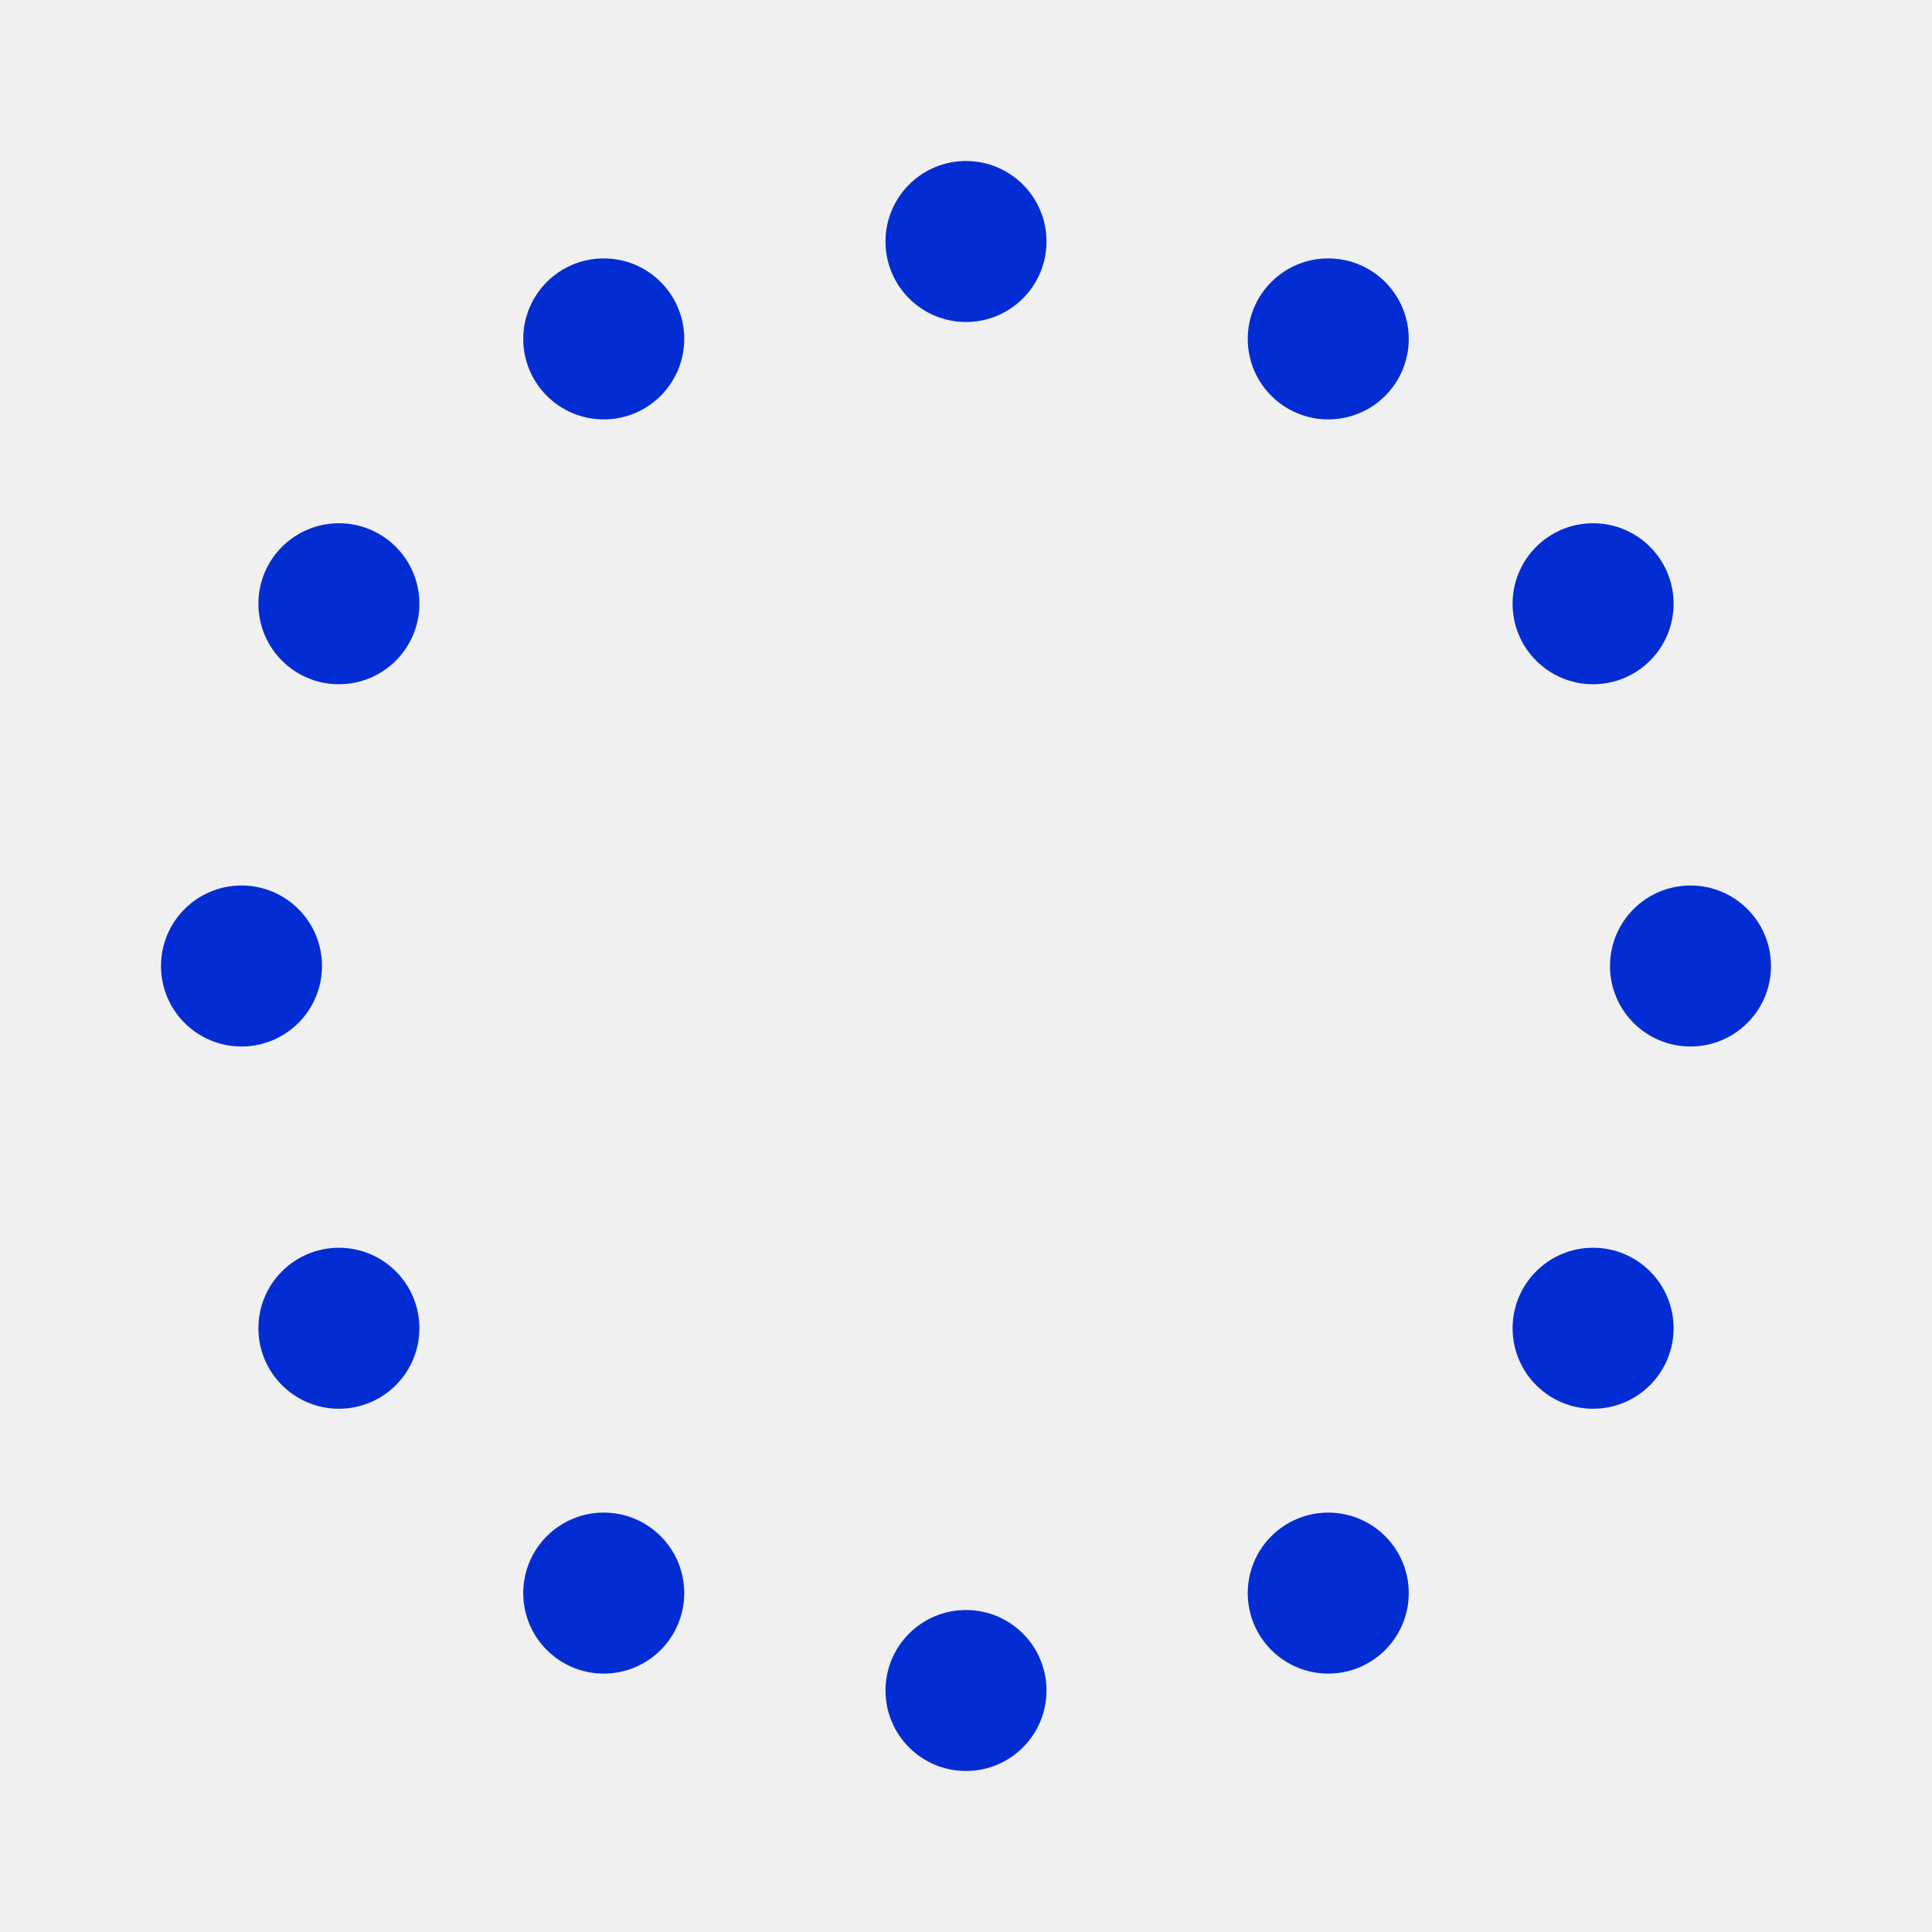
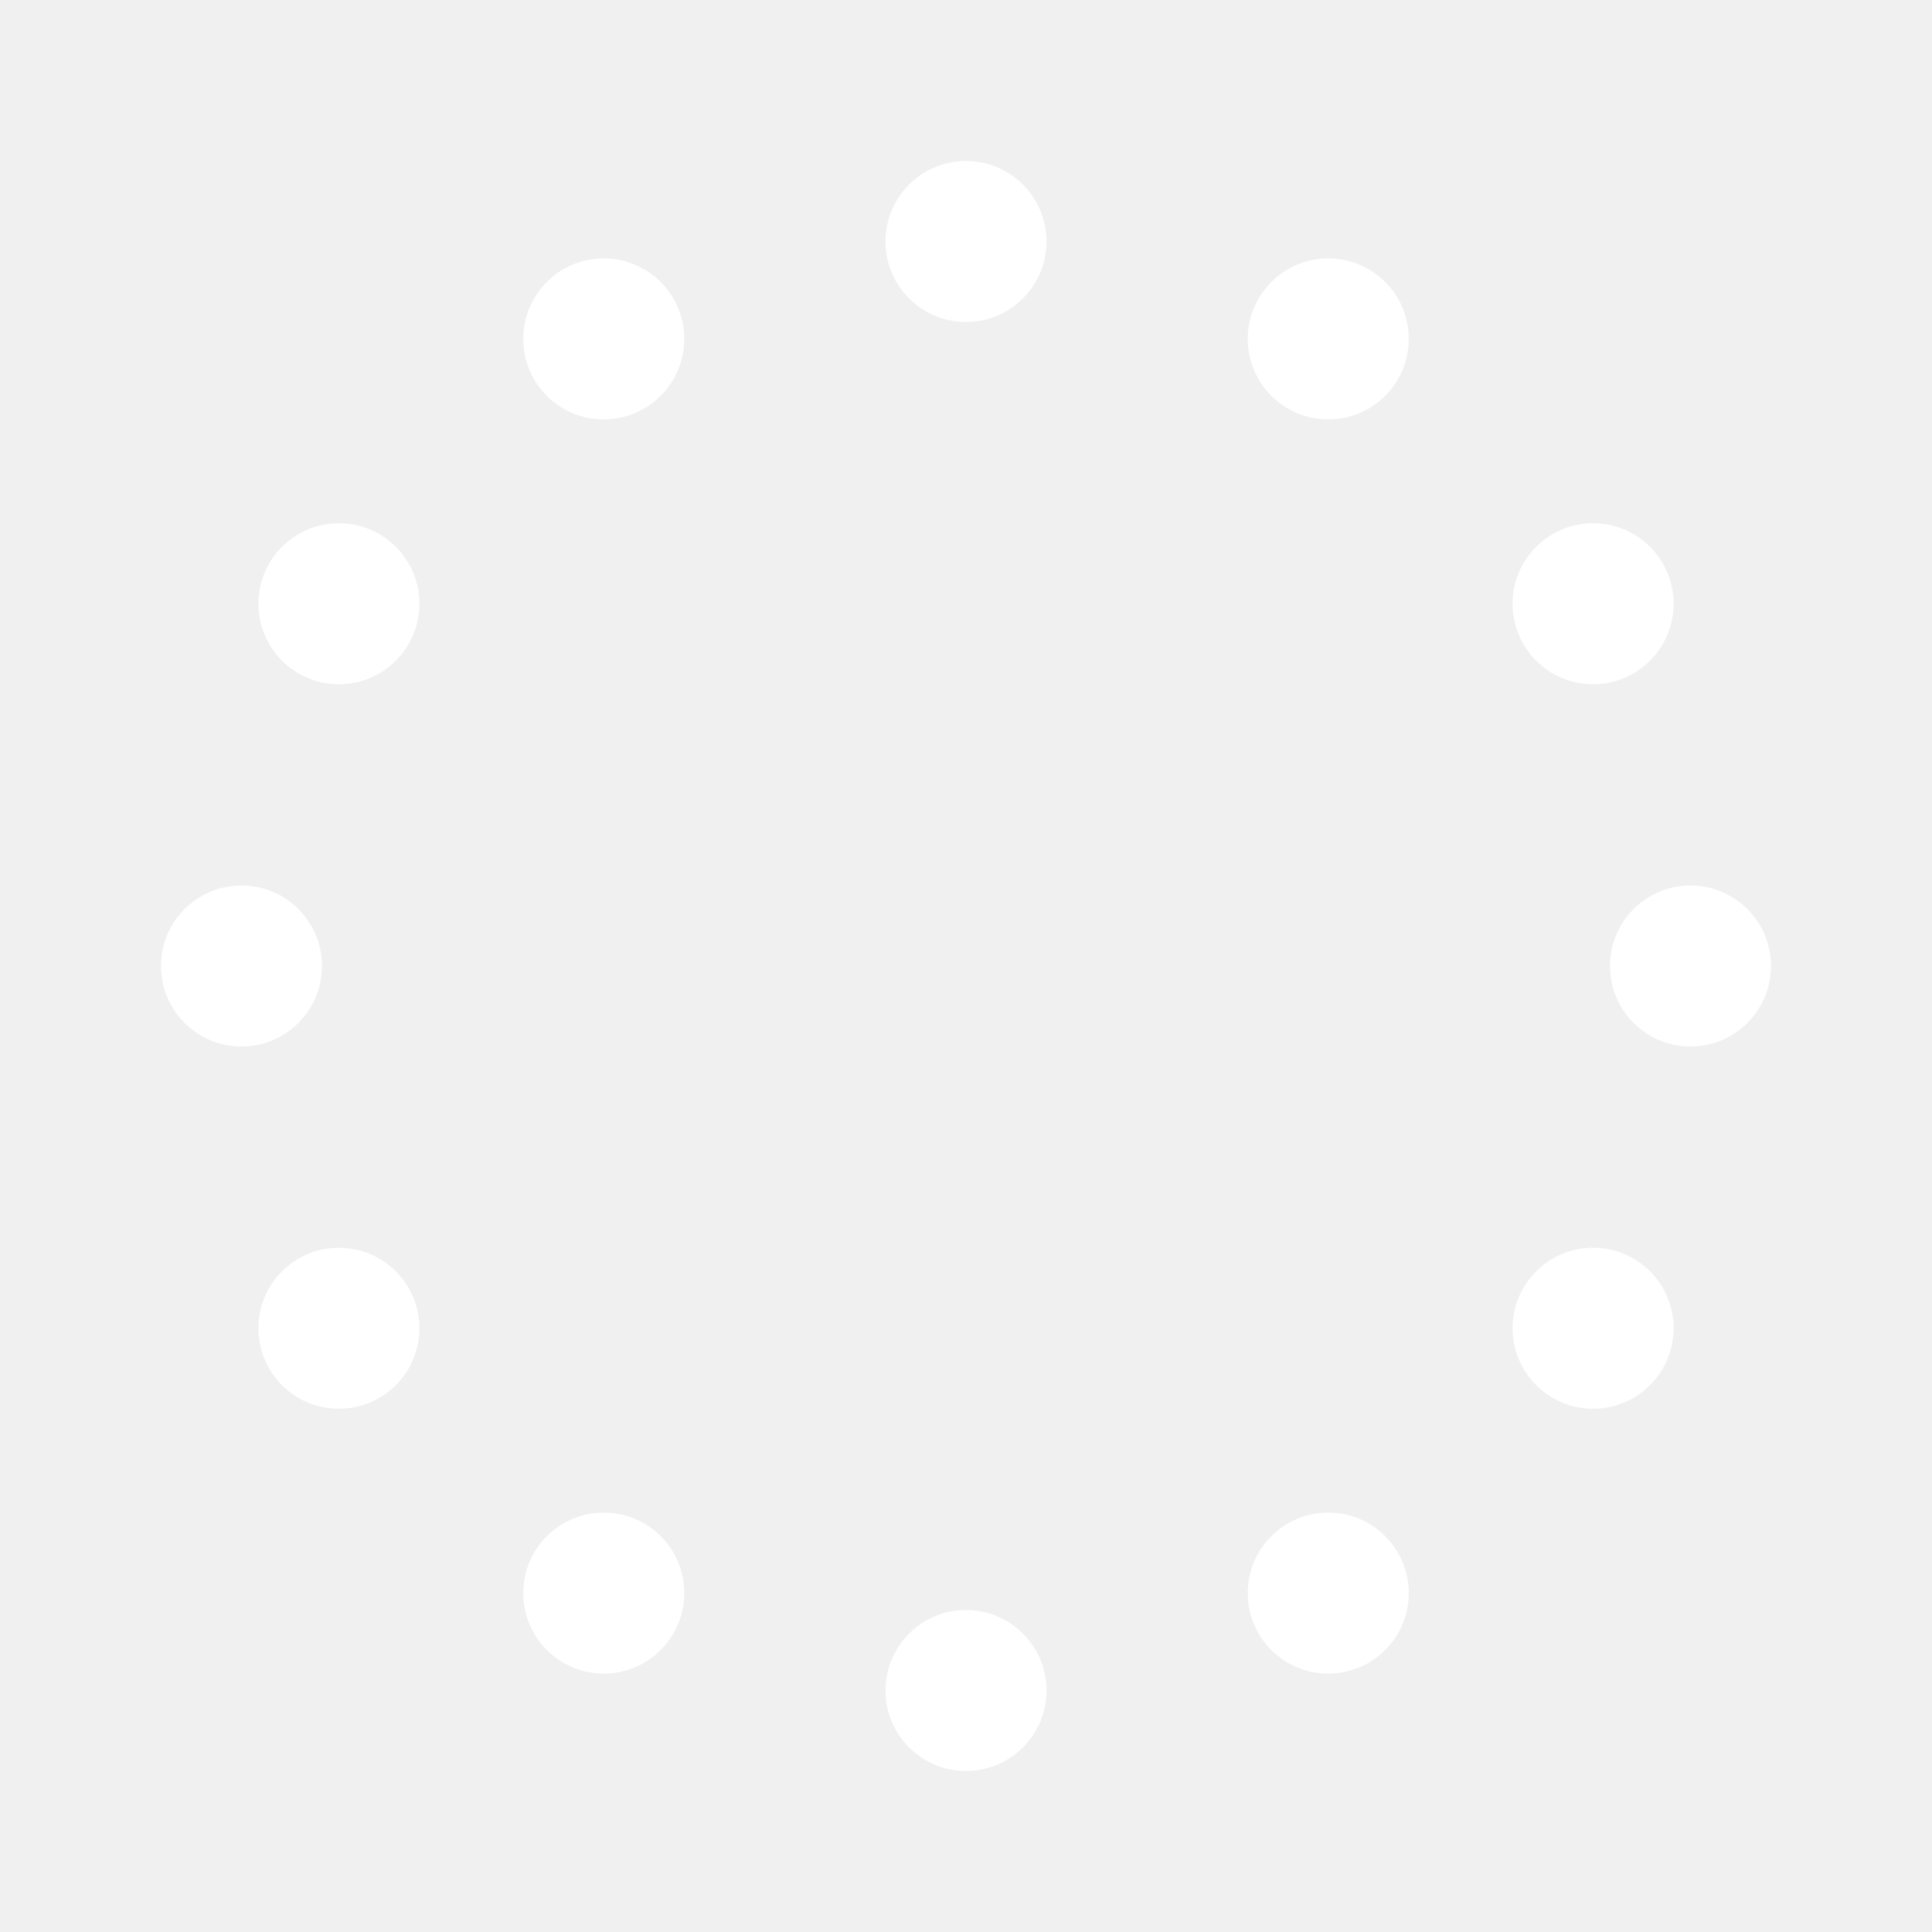
- <svg xmlns="http://www.w3.org/2000/svg" fill="hsl(228, 97%, 42%)" viewBox="0 0 24 24">
+ <svg xmlns="http://www.w3.org/2000/svg" fill="white" viewBox="0 0 24 24">
  <g>
    <circle cx="12" cy="3" r="1">
      <animate id="spinner_7Z73" begin="0;spinner_tKsu.end-0.5s" attributeName="r" calcMode="spline" dur="0.6s" values="1;2;1" keySplines=".27,.42,.37,.99;.53,0,.61,.73" />
    </circle>
    <circle cx="16.50" cy="4.21" r="1">
      <animate id="spinner_Wd87" begin="spinner_7Z73.begin+0.1s" attributeName="r" calcMode="spline" dur="0.6s" values="1;2;1" keySplines=".27,.42,.37,.99;.53,0,.61,.73" />
    </circle>
    <circle cx="7.50" cy="4.21" r="1">
      <animate id="spinner_tKsu" begin="spinner_9Qlc.begin+0.1s" attributeName="r" calcMode="spline" dur="0.6s" values="1;2;1" keySplines=".27,.42,.37,.99;.53,0,.61,.73" />
    </circle>
    <circle cx="19.79" cy="7.50" r="1">
      <animate id="spinner_lMMO" begin="spinner_Wd87.begin+0.1s" attributeName="r" calcMode="spline" dur="0.6s" values="1;2;1" keySplines=".27,.42,.37,.99;.53,0,.61,.73" />
    </circle>
    <circle cx="4.21" cy="7.50" r="1">
      <animate id="spinner_9Qlc" begin="spinner_Khxv.begin+0.1s" attributeName="r" calcMode="spline" dur="0.6s" values="1;2;1" keySplines=".27,.42,.37,.99;.53,0,.61,.73" />
    </circle>
    <circle cx="21.00" cy="12.00" r="1">
      <animate id="spinner_5L9t" begin="spinner_lMMO.begin+0.1s" attributeName="r" calcMode="spline" dur="0.6s" values="1;2;1" keySplines=".27,.42,.37,.99;.53,0,.61,.73" />
    </circle>
    <circle cx="3.00" cy="12.00" r="1">
      <animate id="spinner_Khxv" begin="spinner_ld6P.begin+0.1s" attributeName="r" calcMode="spline" dur="0.6s" values="1;2;1" keySplines=".27,.42,.37,.99;.53,0,.61,.73" />
    </circle>
    <circle cx="19.79" cy="16.50" r="1">
      <animate id="spinner_BfTD" begin="spinner_5L9t.begin+0.1s" attributeName="r" calcMode="spline" dur="0.6s" values="1;2;1" keySplines=".27,.42,.37,.99;.53,0,.61,.73" />
    </circle>
    <circle cx="4.21" cy="16.50" r="1">
      <animate id="spinner_ld6P" begin="spinner_XyBs.begin+0.1s" attributeName="r" calcMode="spline" dur="0.6s" values="1;2;1" keySplines=".27,.42,.37,.99;.53,0,.61,.73" />
    </circle>
    <circle cx="16.50" cy="19.79" r="1">
      <animate id="spinner_7gAK" begin="spinner_BfTD.begin+0.1s" attributeName="r" calcMode="spline" dur="0.6s" values="1;2;1" keySplines=".27,.42,.37,.99;.53,0,.61,.73" />
    </circle>
    <circle cx="7.50" cy="19.79" r="1">
      <animate id="spinner_XyBs" begin="spinner_HiSl.begin+0.1s" attributeName="r" calcMode="spline" dur="0.6s" values="1;2;1" keySplines=".27,.42,.37,.99;.53,0,.61,.73" />
    </circle>
    <circle cx="12" cy="21" r="1">
      <animate id="spinner_HiSl" begin="spinner_7gAK.begin+0.1s" attributeName="r" calcMode="spline" dur="0.6s" values="1;2;1" keySplines=".27,.42,.37,.99;.53,0,.61,.73" />
    </circle>
    <animateTransform attributeName="transform" type="rotate" dur="6s" values="360 12 12;0 12 12" repeatCount="indefinite" />
  </g>
</svg>
